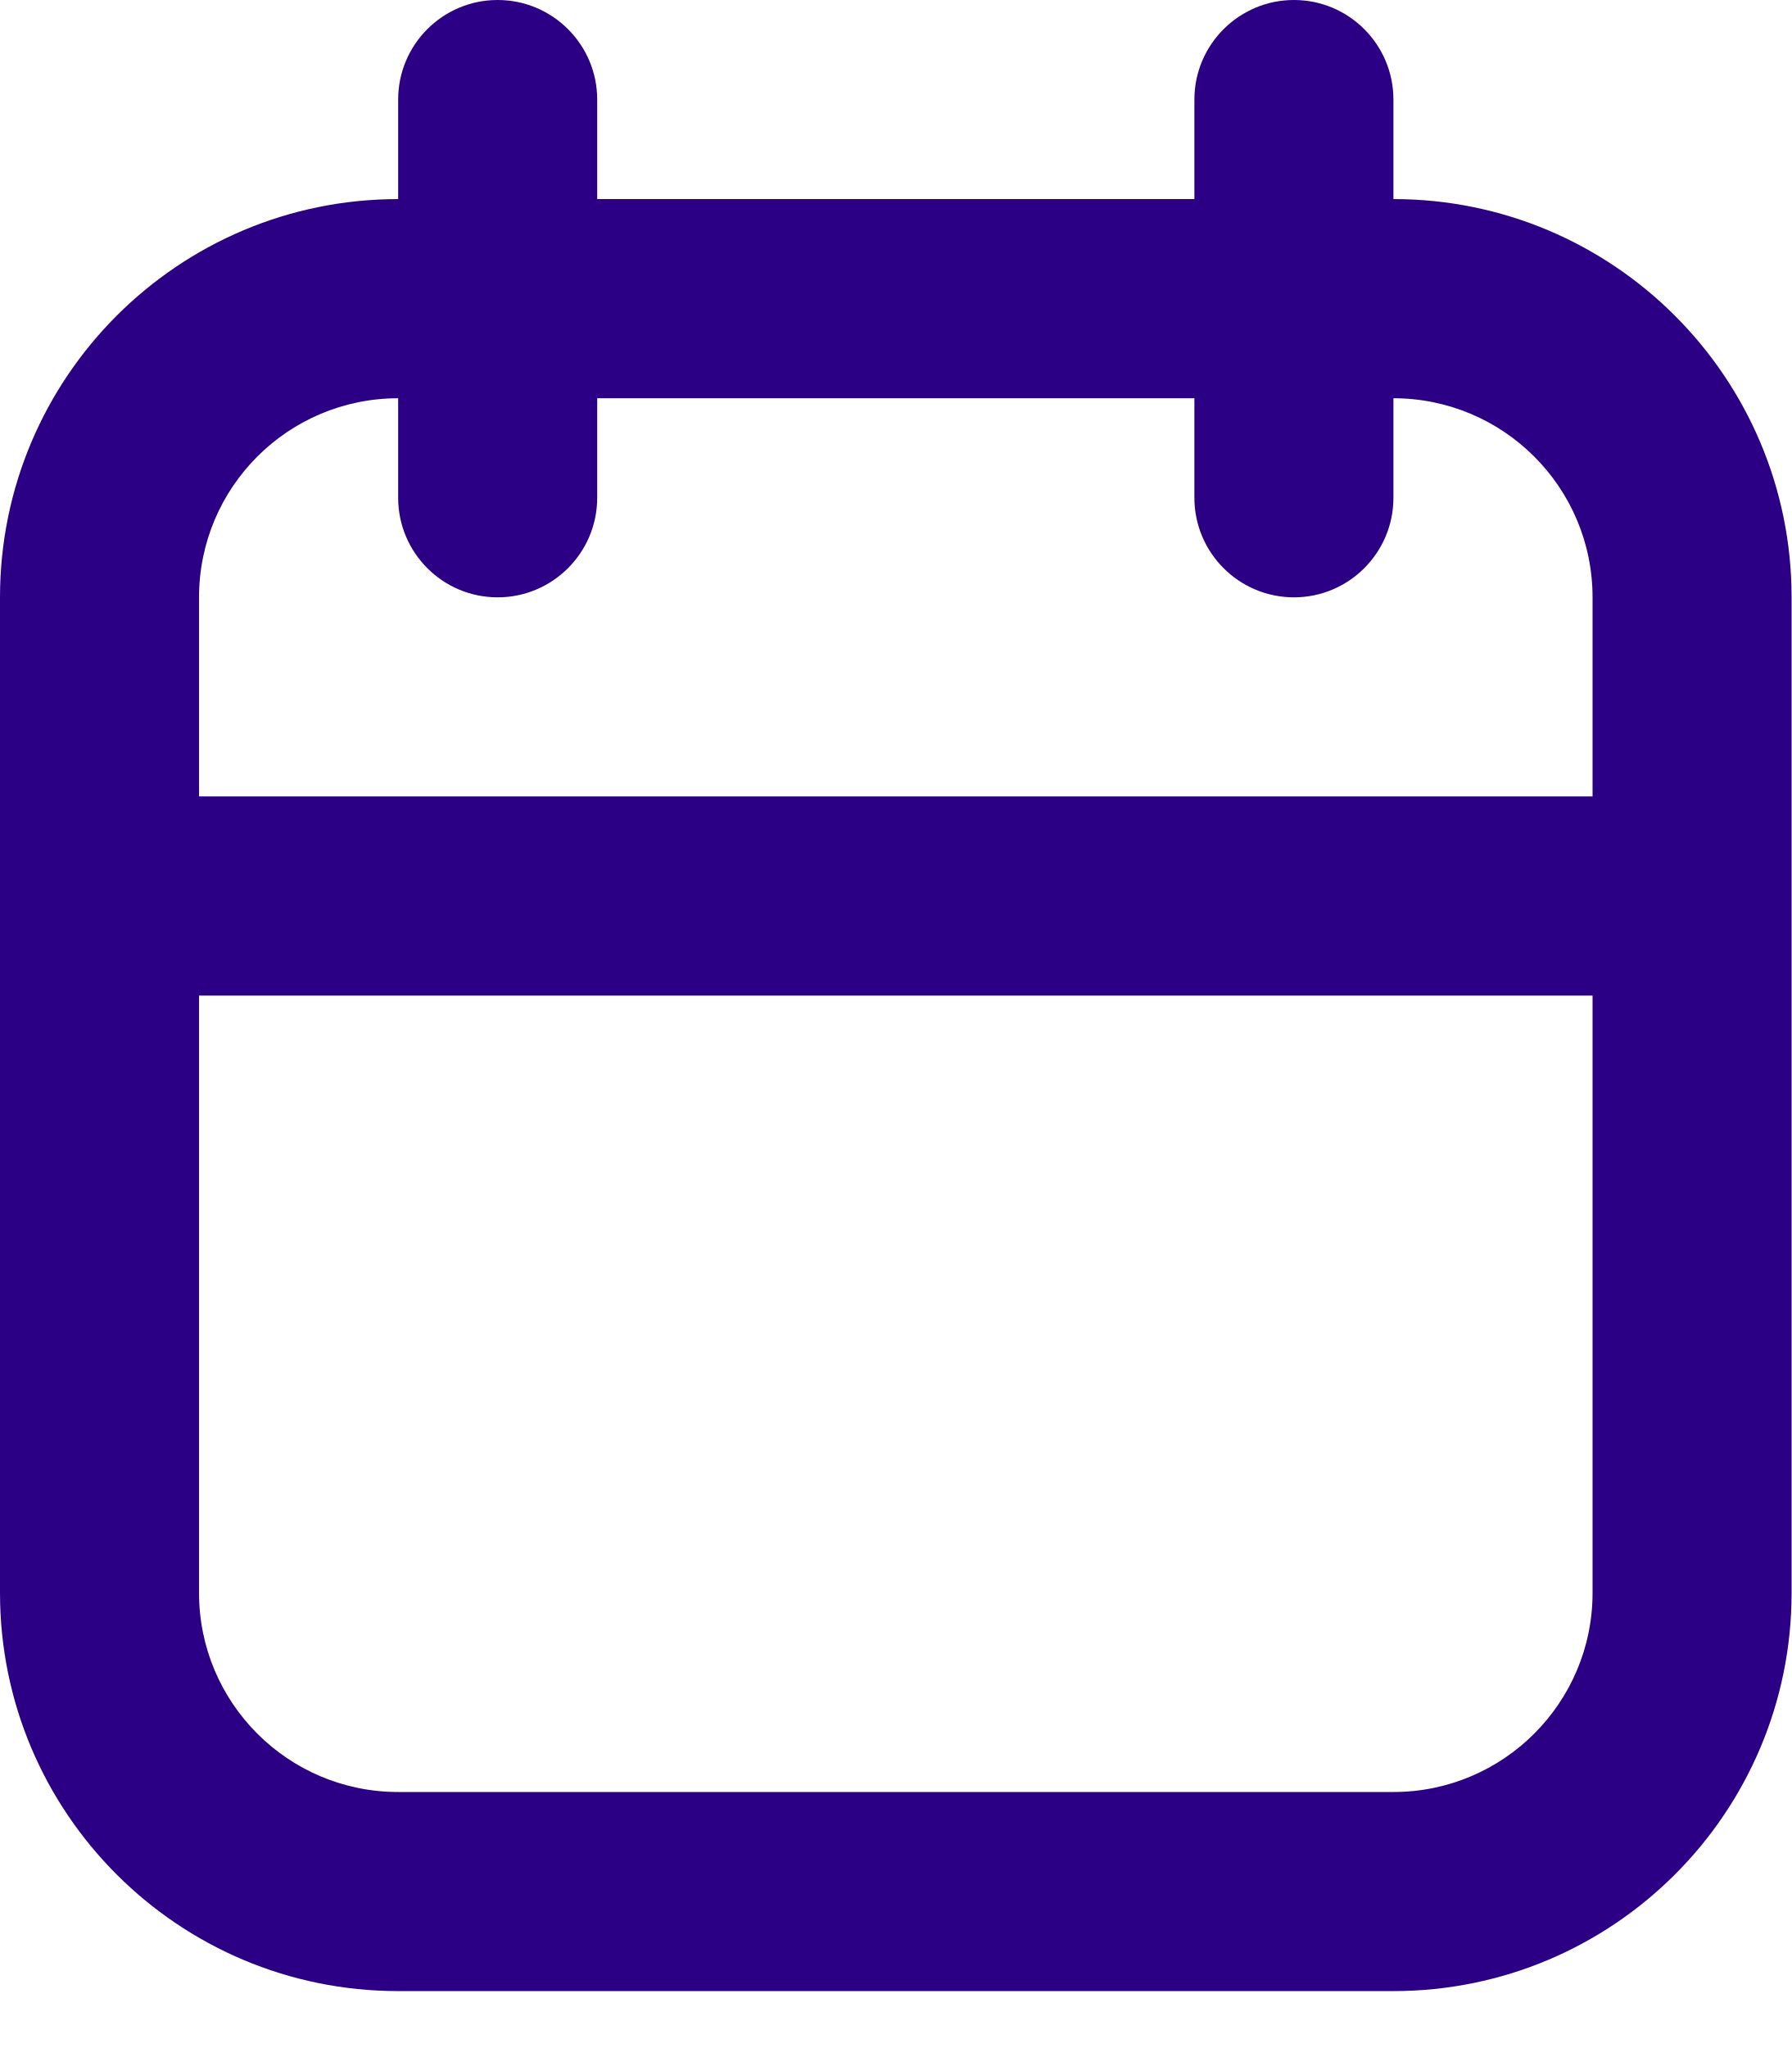
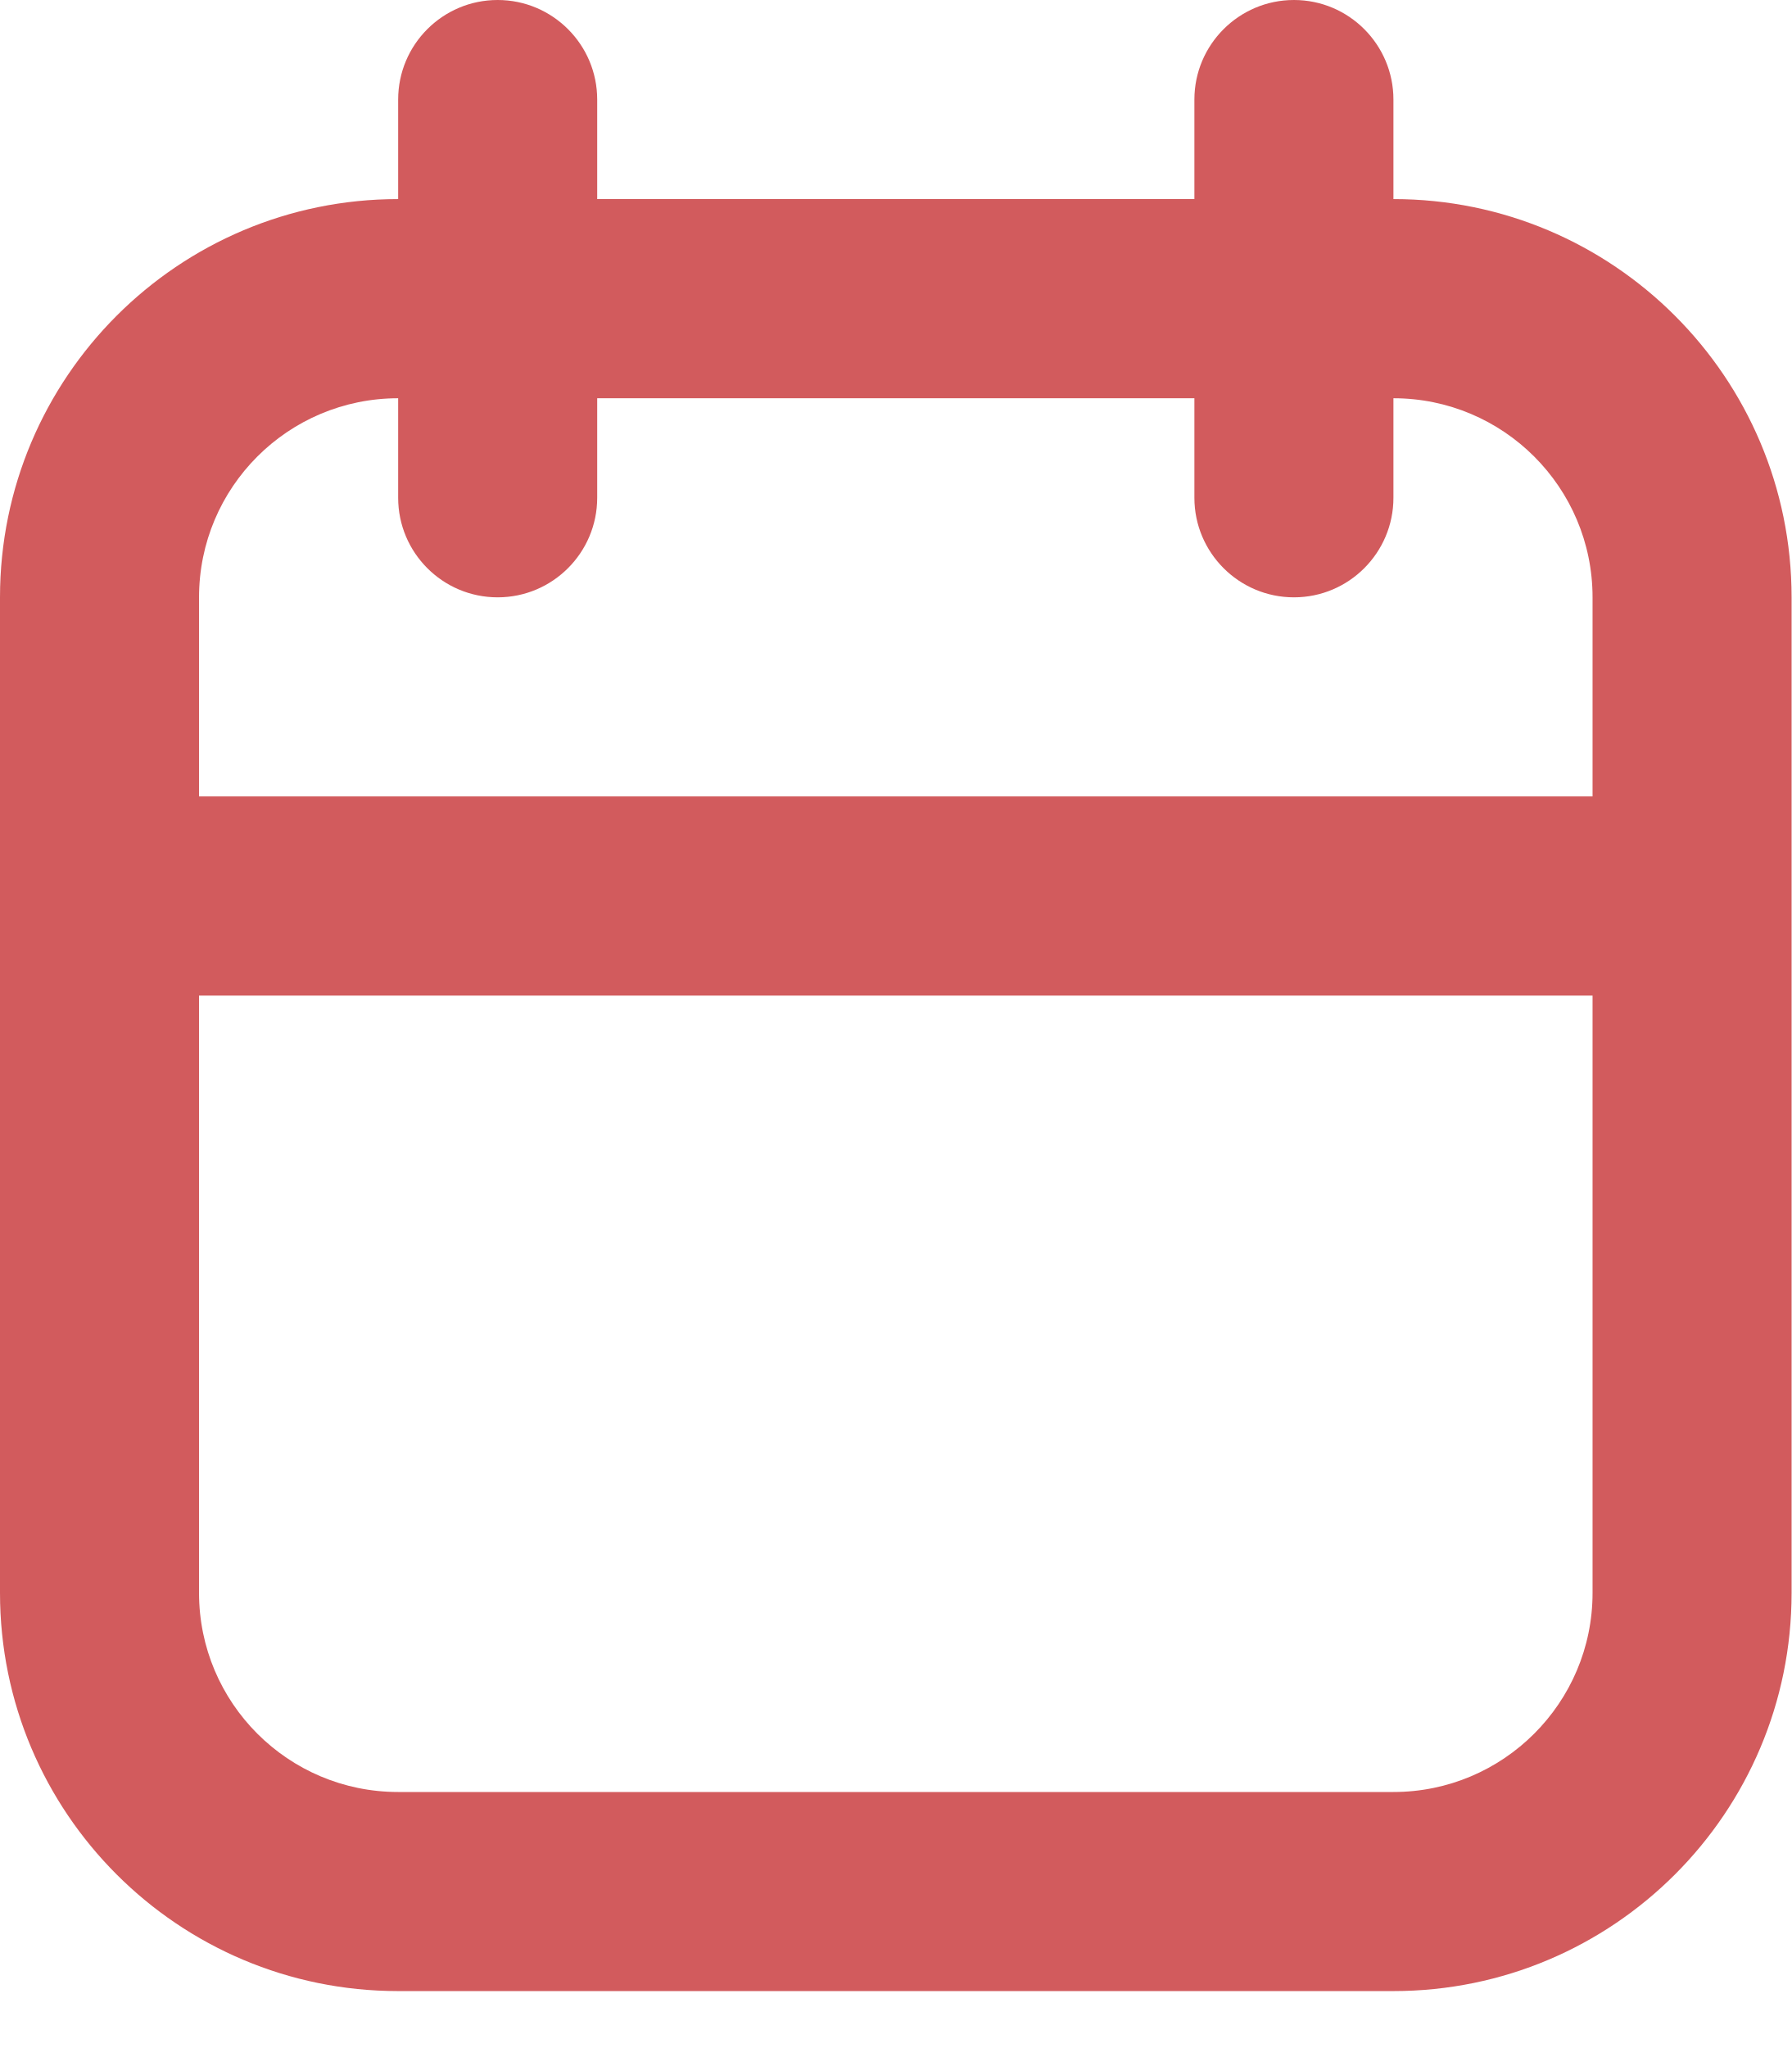
<svg xmlns="http://www.w3.org/2000/svg" width="21" height="24" viewBox="0 0 21 24" fill="none">
-   <path fill-rule="evenodd" clip-rule="evenodd" d="M14 2.333V1.167C14 0.523 14.523 0 15.167 0C15.811 0 16.333 0.523 16.333 1.167V2.333C18.91 2.333 21 4.423 21 7V18.667C21 21.244 18.91 23.333 16.333 23.333C12.997 23.333 8.002 23.333 4.667 23.333C2.09 23.333 0 21.244 0 18.667V7C0 4.423 2.09 2.333 4.667 2.333V1.167C4.667 0.523 5.189 0 5.833 0C6.477 0 7 0.523 7 1.167V2.333H14ZM18.667 11.667H2.333V18.667C2.333 19.955 3.377 21 4.667 21H16.333C17.621 21 18.667 19.955 18.667 18.667V11.667ZM16.333 4.667V5.833C16.333 6.477 15.811 7 15.167 7C14.523 7 14 6.477 14 5.833V4.667H7V5.833C7 6.477 6.477 7 5.833 7C5.189 7 4.667 6.477 4.667 5.833V4.667C3.377 4.667 2.333 5.711 2.333 7V9.333H18.667V7C18.667 5.711 17.621 4.667 16.333 4.667Z" fill="#2C0085" />
+   <path fill-rule="evenodd" clip-rule="evenodd" d="M14 2.333V1.167C14 0.523 14.523 0 15.167 0C15.811 0 16.333 0.523 16.333 1.167V2.333C18.91 2.333 21 4.423 21 7V18.667C21 21.244 18.91 23.333 16.333 23.333C12.997 23.333 8.002 23.333 4.667 23.333C2.09 23.333 0 21.244 0 18.667V7C0 4.423 2.09 2.333 4.667 2.333V1.167C4.667 0.523 5.189 0 5.833 0C6.477 0 7 0.523 7 1.167V2.333H14ZM18.667 11.667H2.333V18.667C2.333 19.955 3.377 21 4.667 21H16.333C17.621 21 18.667 19.955 18.667 18.667V11.667ZM16.333 4.667V5.833C16.333 6.477 15.811 7 15.167 7C14.523 7 14 6.477 14 5.833V4.667H7V5.833C7 6.477 6.477 7 5.833 7C5.189 7 4.667 6.477 4.667 5.833V4.667C3.377 4.667 2.333 5.711 2.333 7V9.333H18.667V7C18.667 5.711 17.621 4.667 16.333 4.667Z" fill="#D25B5D" />
</svg>
